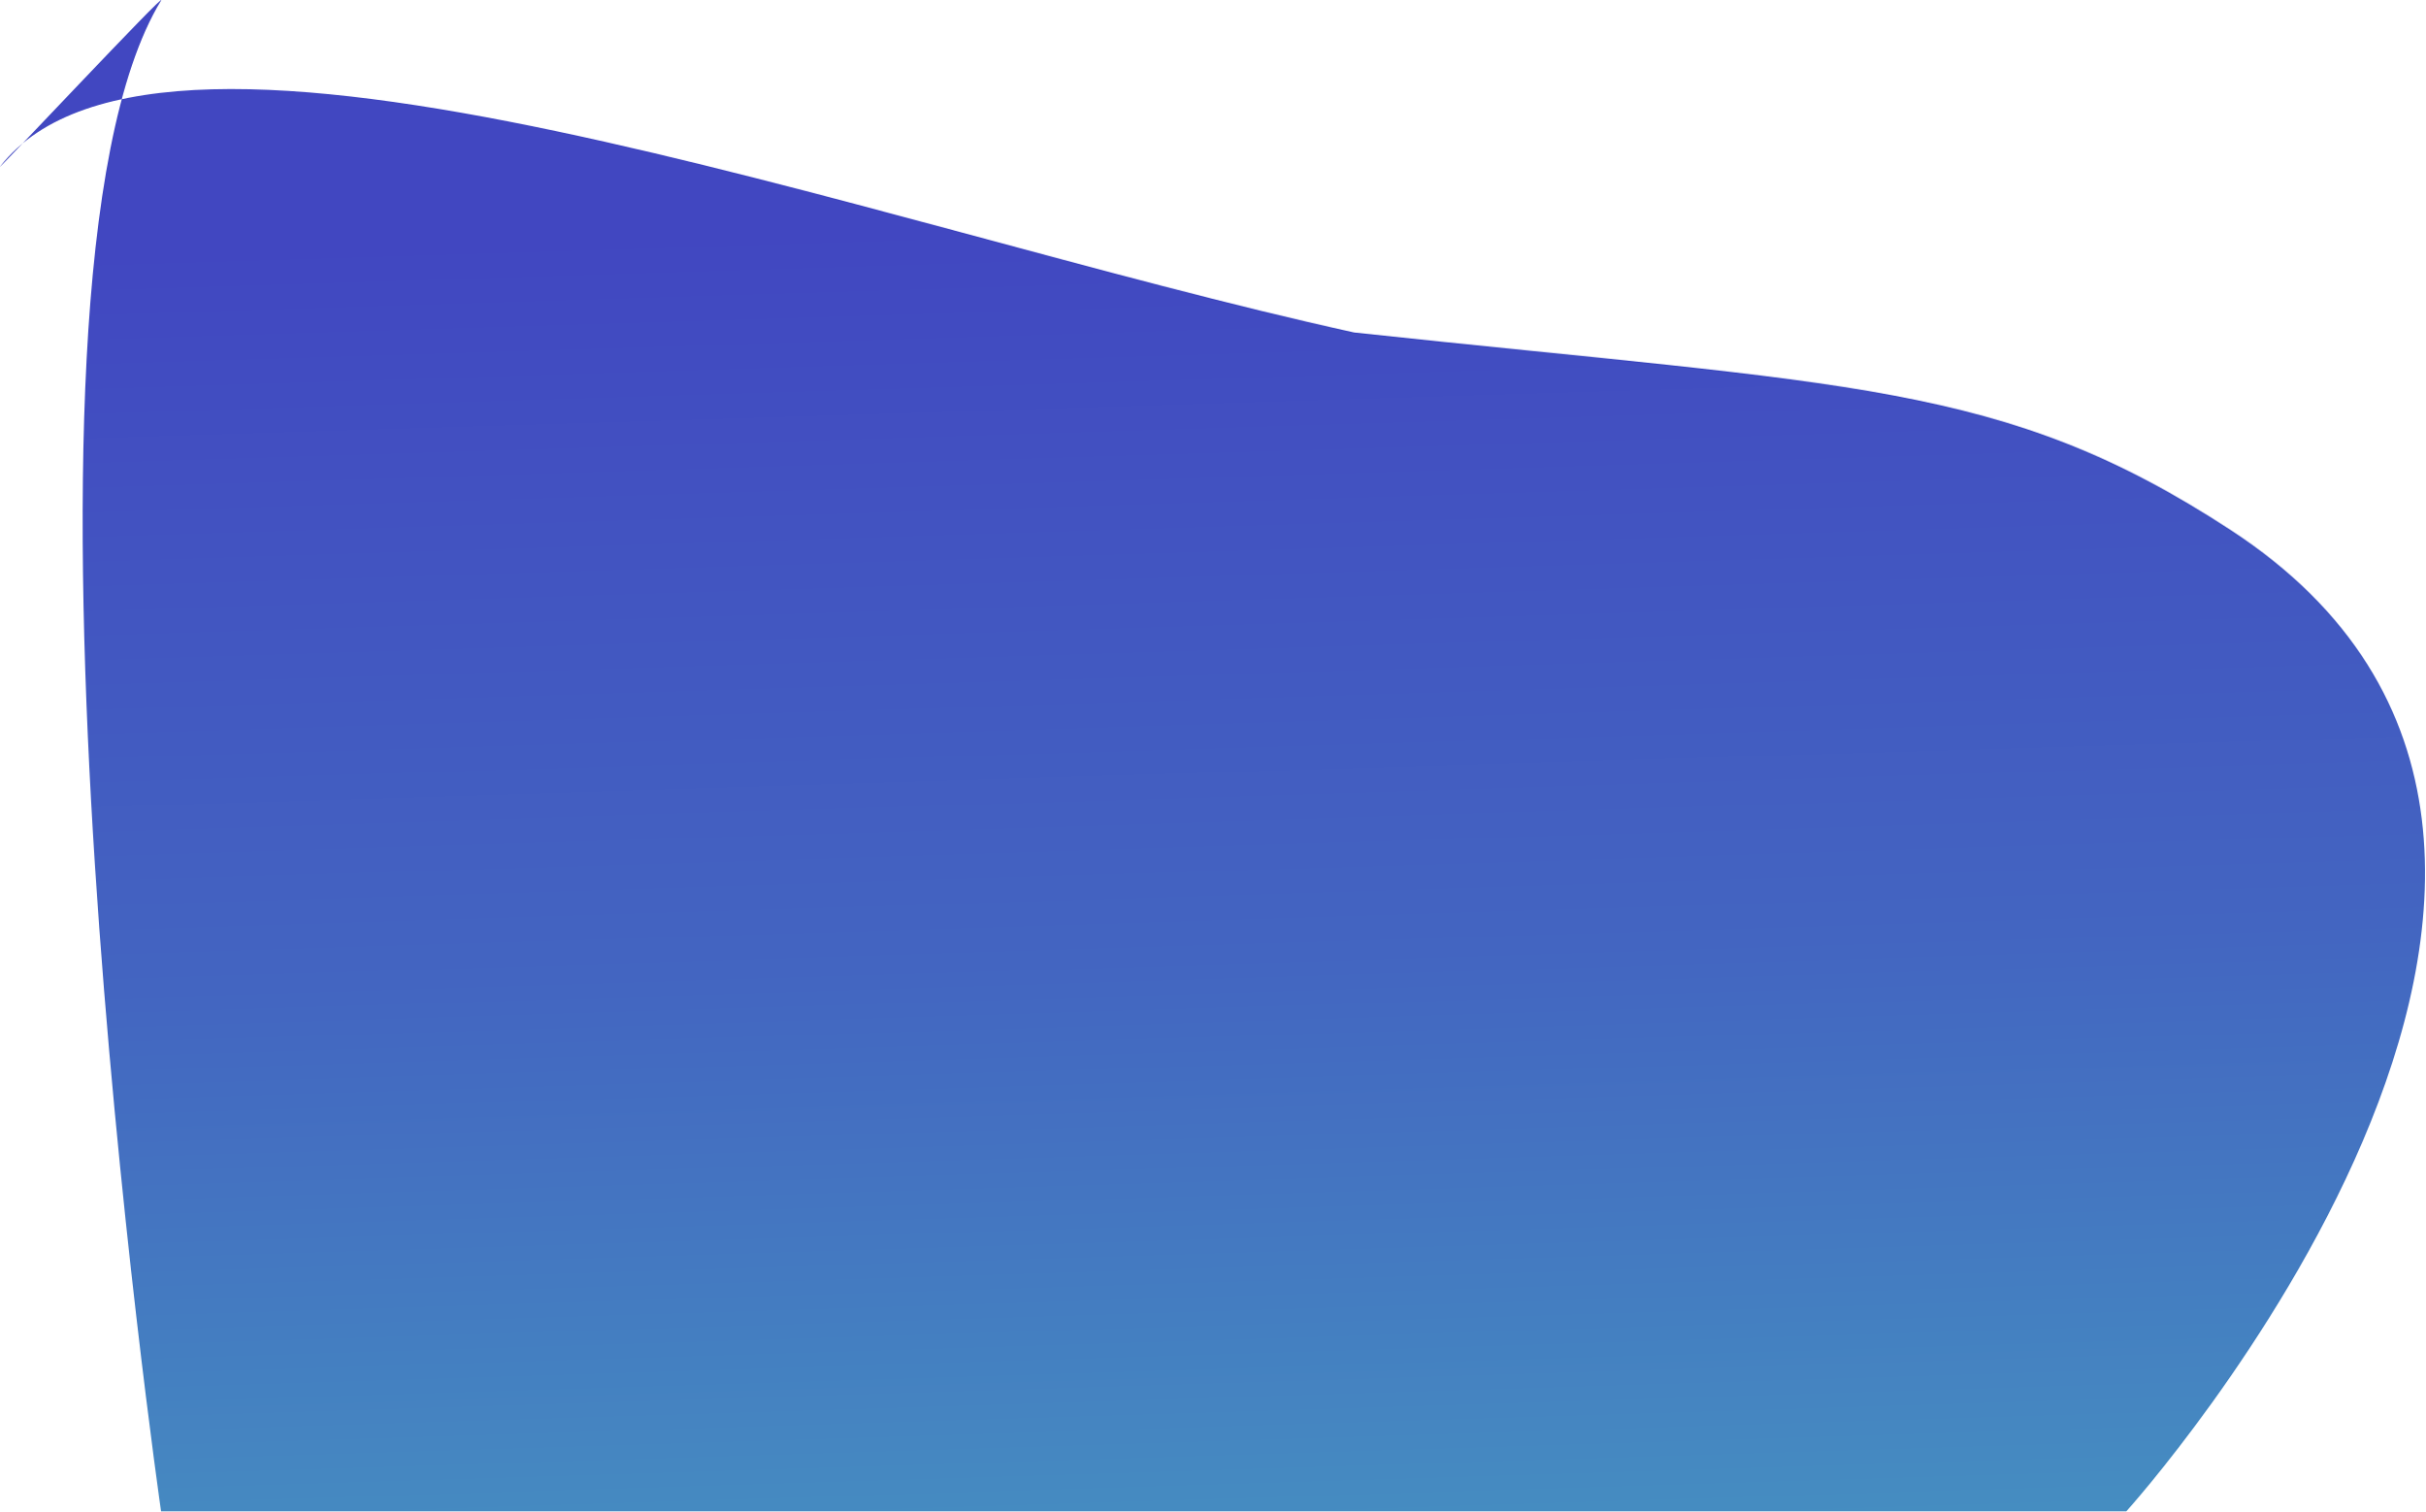
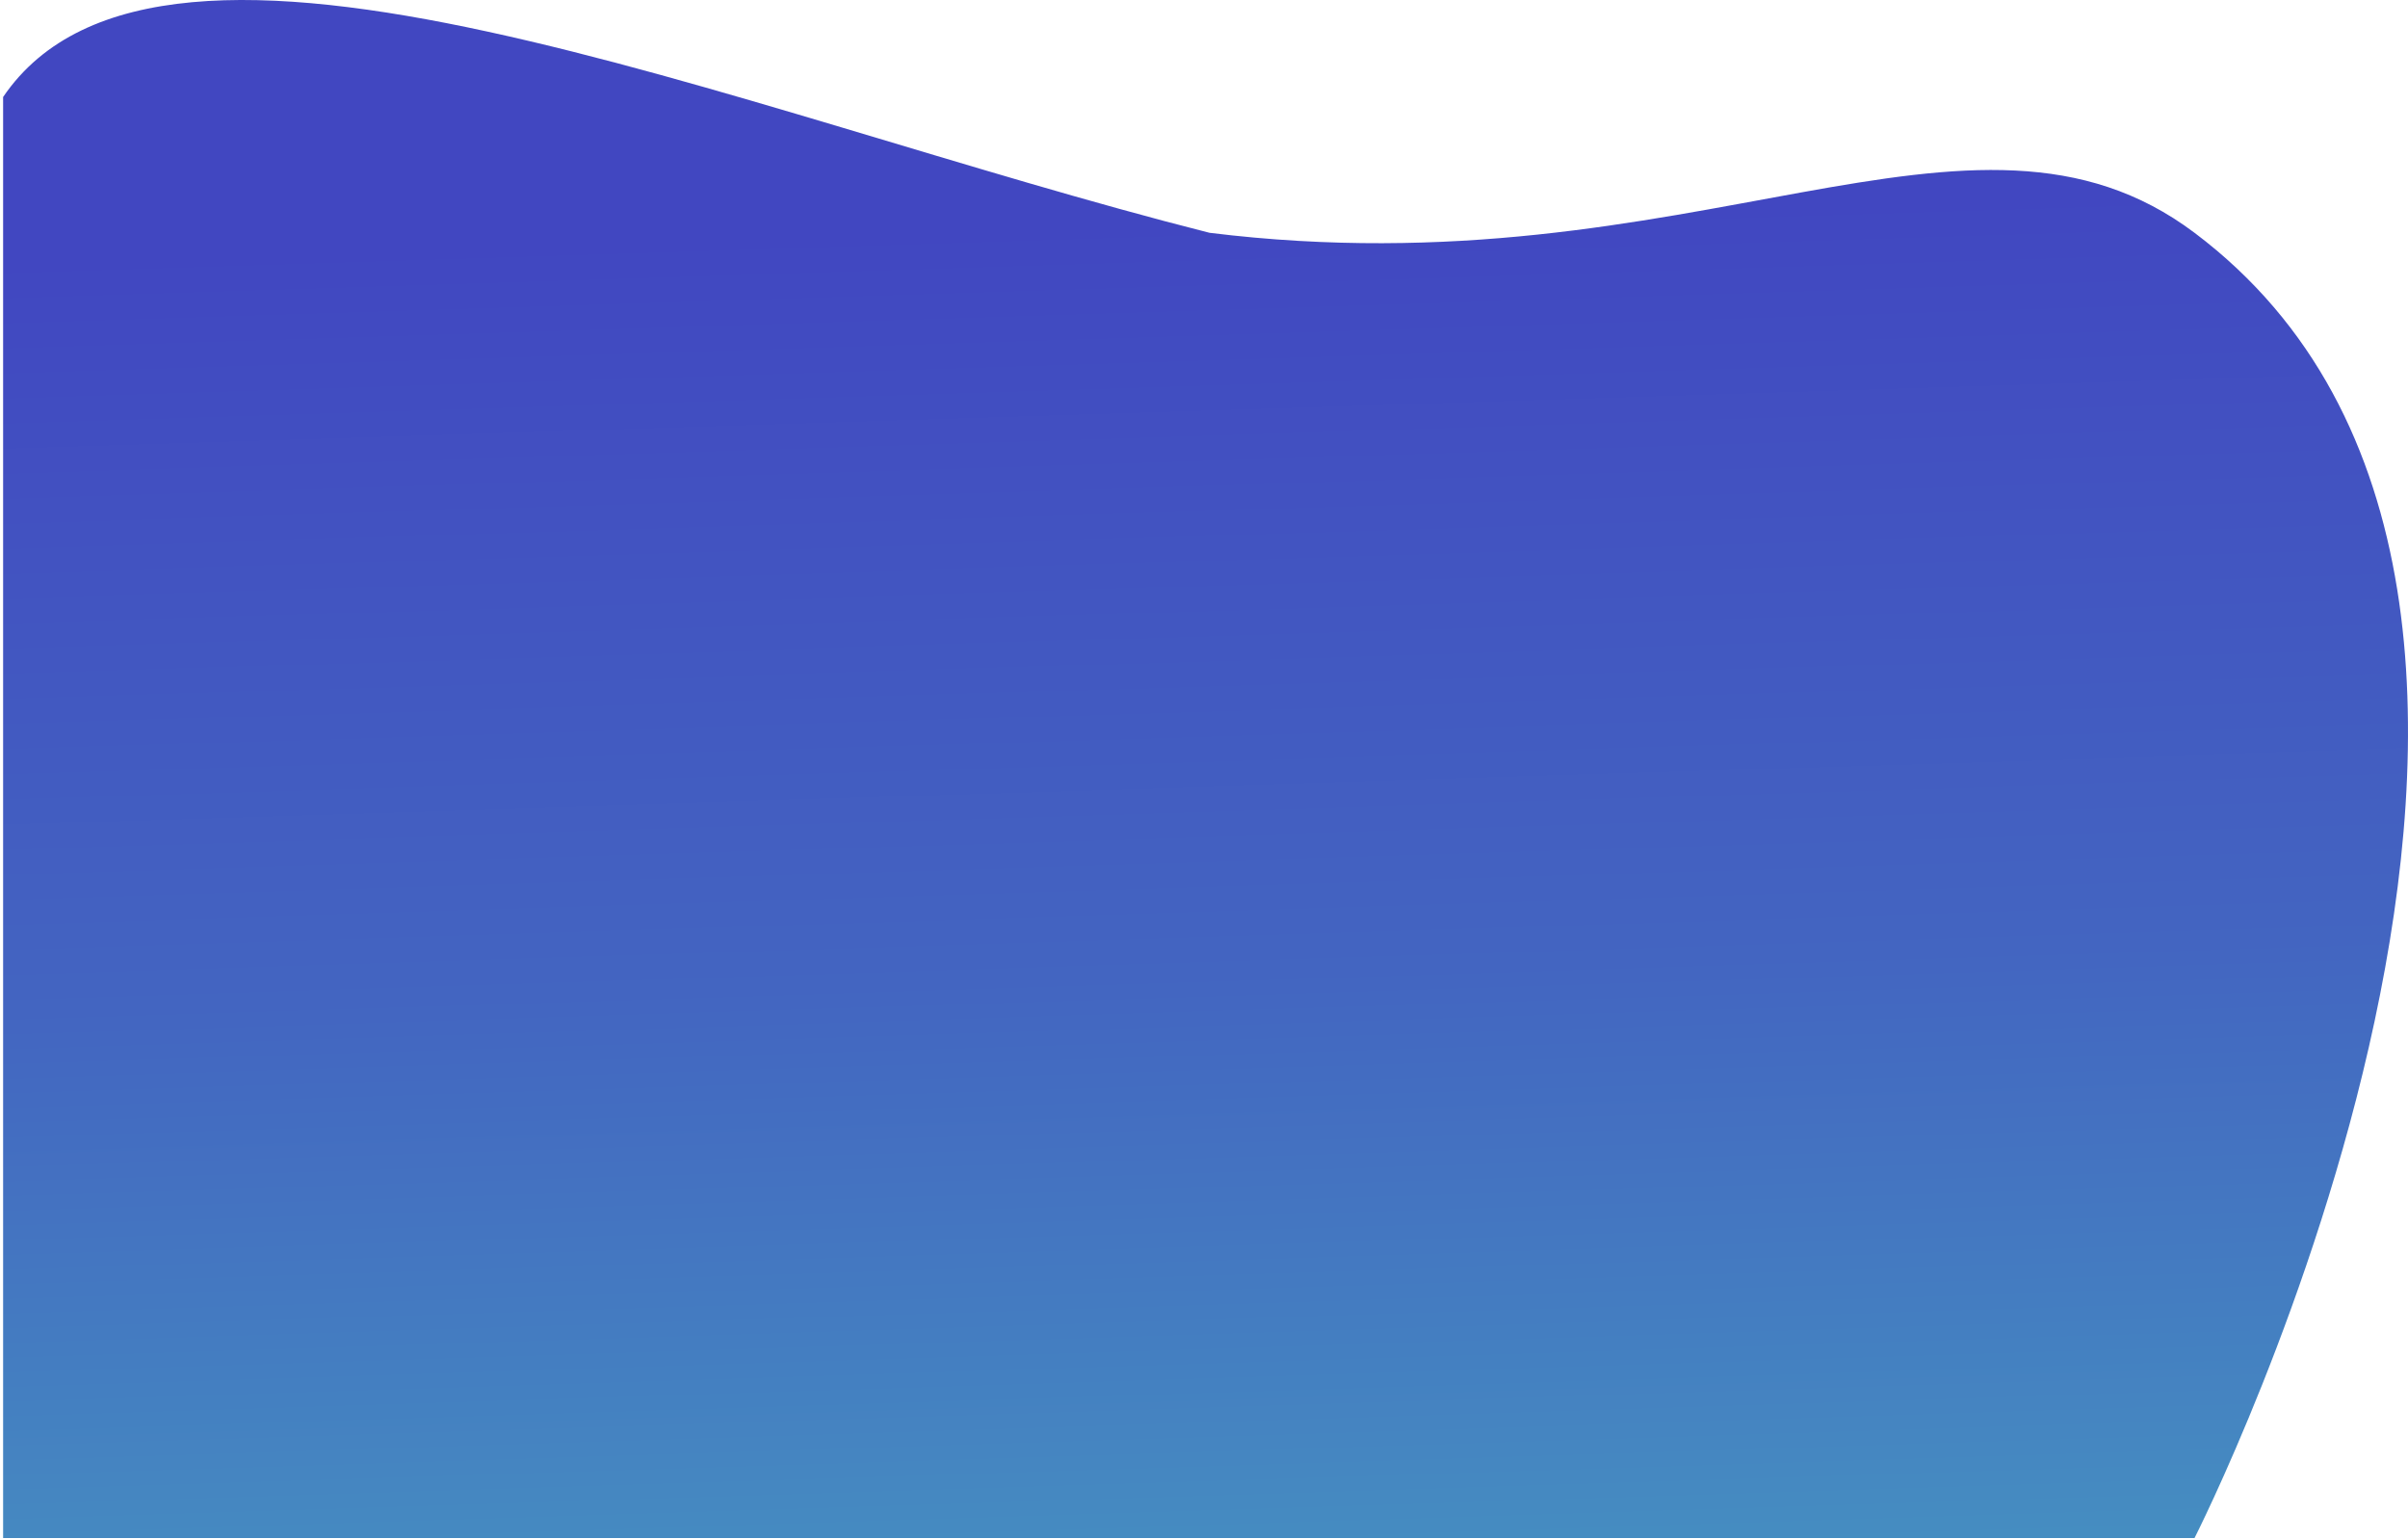
- <svg xmlns="http://www.w3.org/2000/svg" width="2417.863" height="1507.142" viewBox="0 0 2417.863 1507.142">
+ <svg xmlns="http://www.w3.org/2000/svg" width="2132.377" height="1362.172" viewBox="0 0 2132.377 1362.172">
  <defs>
    <linearGradient id="a" x1="0.161" y1="0.162" x2="0.213" y2="1.201" gradientUnits="objectBoundingBox">
      <stop offset="0" stop-color="#4147c1" />
      <stop offset="0.469" stop-color="#4365c1" />
      <stop offset="1" stop-color="#469fc1" />
    </linearGradient>
  </defs>
-   <path d="M.848,2451.659c7.388-12.123-167.505,174.448-160.363,165.333,162.986-207.984,864.533,58.934,1349.867,165.6,496,53.333,646.838,48.561,874.133,197.066,489.873,320.052-104.158,978.576-104.158,978.576H.848S-175.061,2740.3.848,2451.659Z" transform="translate(159.728 -2451.092)" fill="url(#a)" />
+   <path d="M-40.141,2662.325h0c141.517-207.984,646.908,13.6,1068.313,120.267,430.667,53.333,674.909-148.505,872.265,0,425.349,320.052,0,1156,0,1156H-40.141Z" transform="translate(42.898 -2576.42)" fill="url(#a)" />
</svg>
